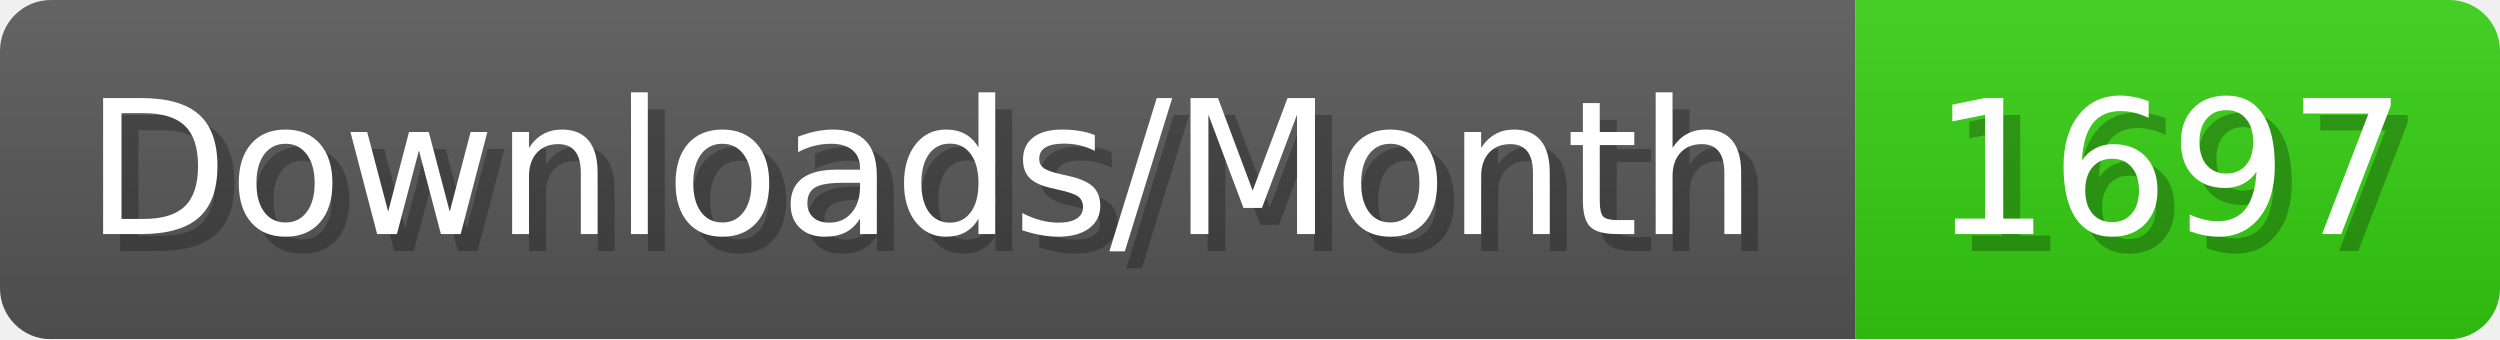
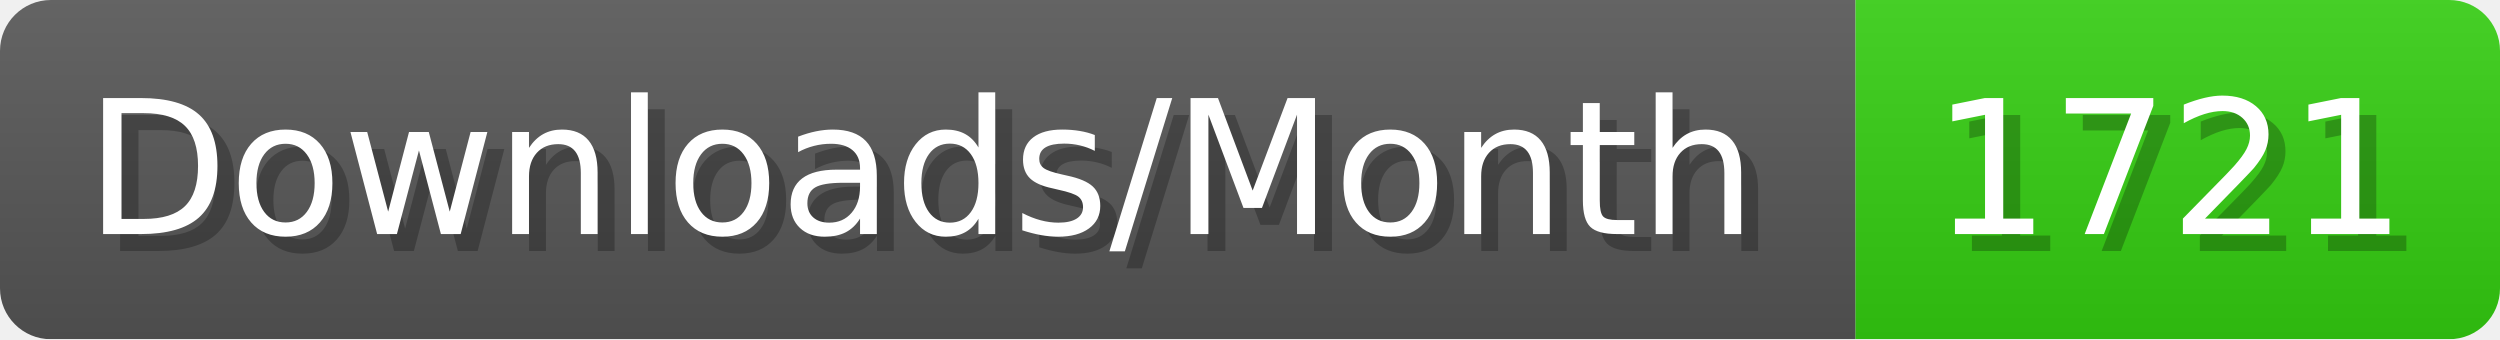
- <svg xmlns="http://www.w3.org/2000/svg" width="147.4" height="20" viewBox="0 0 1474 200" role="img" aria-label="Downloads/Month: 1697">
+ <svg xmlns="http://www.w3.org/2000/svg" width="147.4" height="20" viewBox="0 0 1474 200" role="img" aria-label="Downloads/Month: 1721">
  <linearGradient id="YlXUI" x2="0" y2="100%">
    <stop offset="0" stop-opacity=".1" stop-color="#EEE" />
    <stop offset="1" stop-opacity=".1" />
  </linearGradient>
  <mask id="JHhop">
    <rect width="1474" height="200" rx="30" fill="#FFF" />
  </mask>
  <g mask="url(#JHhop)">
    <rect width="1094" height="200" fill="#555" />
    <rect width="380" height="200" fill="#3C1" x="1094" />
    <rect width="1474" height="200" fill="url(#YlXUI)" />
  </g>
  <g aria-hidden="true" fill="#fff" text-anchor="start" font-family="Verdana,DejaVu Sans,sans-serif" font-size="110">
    <text x="60" y="148" textLength="994" fill="#000" opacity="0.25">Downloads/Month</text>
    <text x="50" y="138" textLength="994">Downloads/Month</text>
-     <text x="1149" y="148" textLength="280" fill="#000" opacity="0.25">1697</text>
-     <text x="1139" y="138" textLength="280">1697</text>
+     <text x="1149" y="148" textLength="280" fill="#000" opacity="0.25">1721</text>
+     <text x="1139" y="138" textLength="280">1721</text>
  </g>
</svg>
